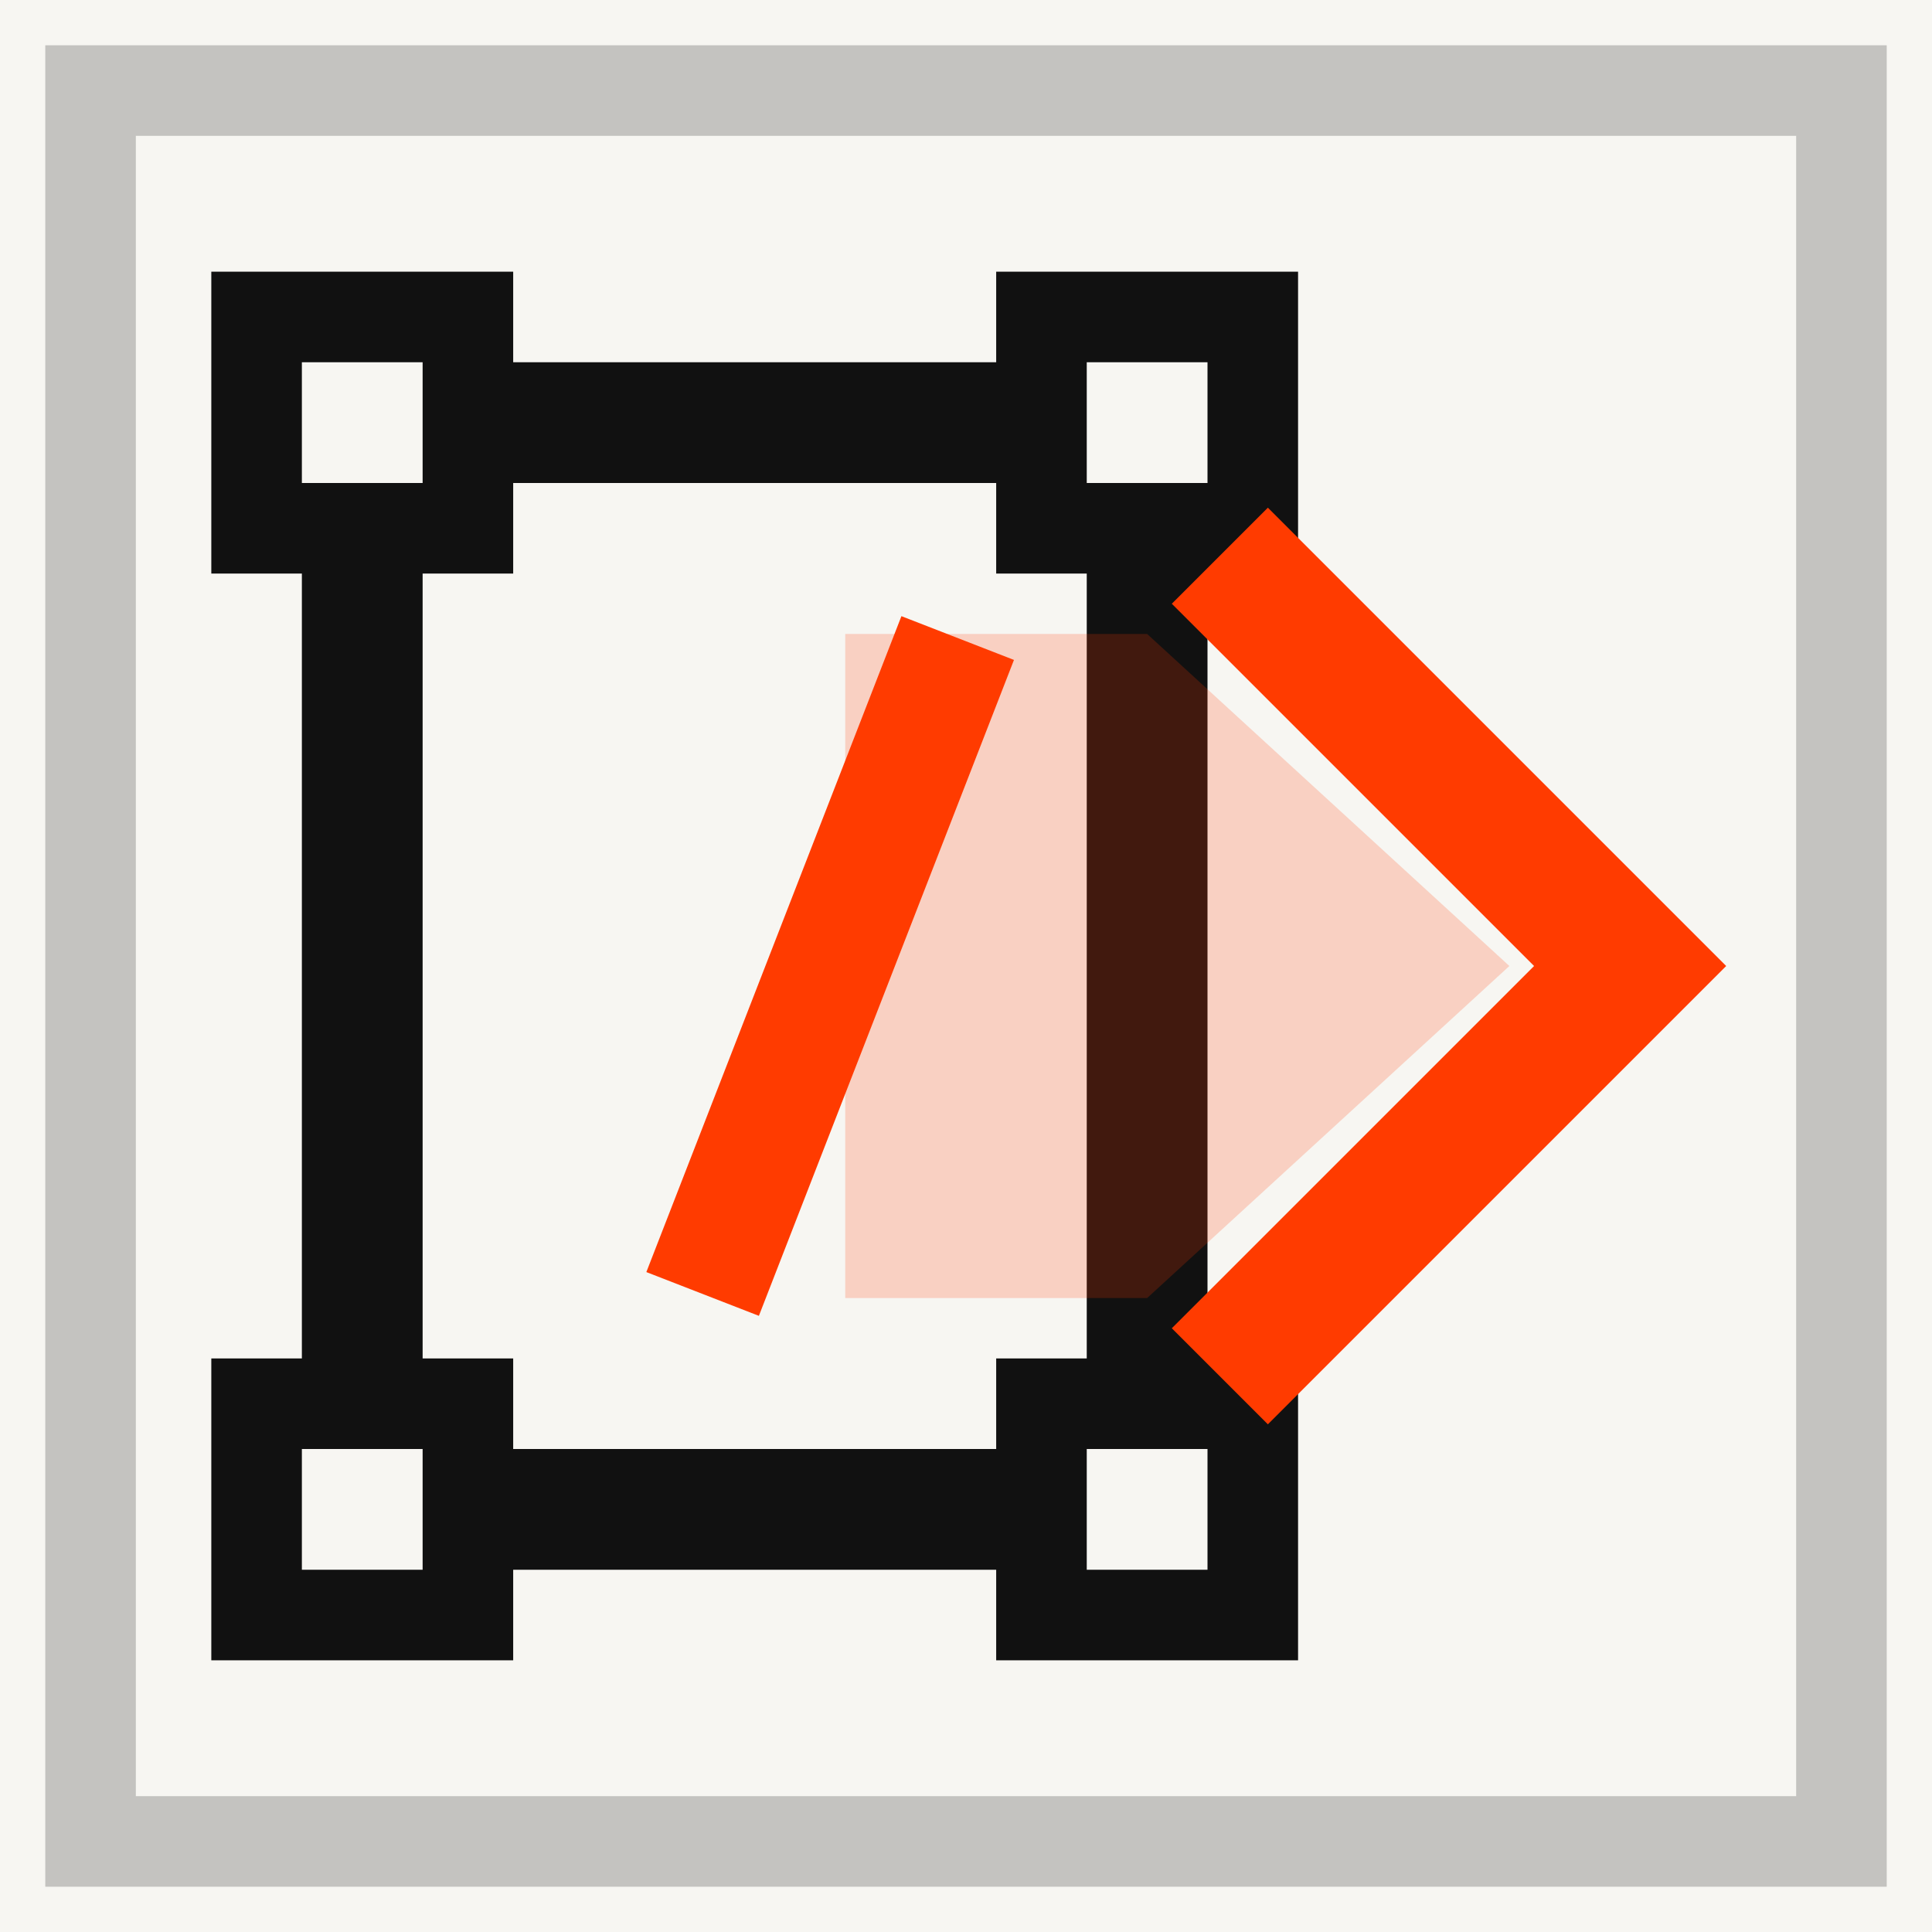
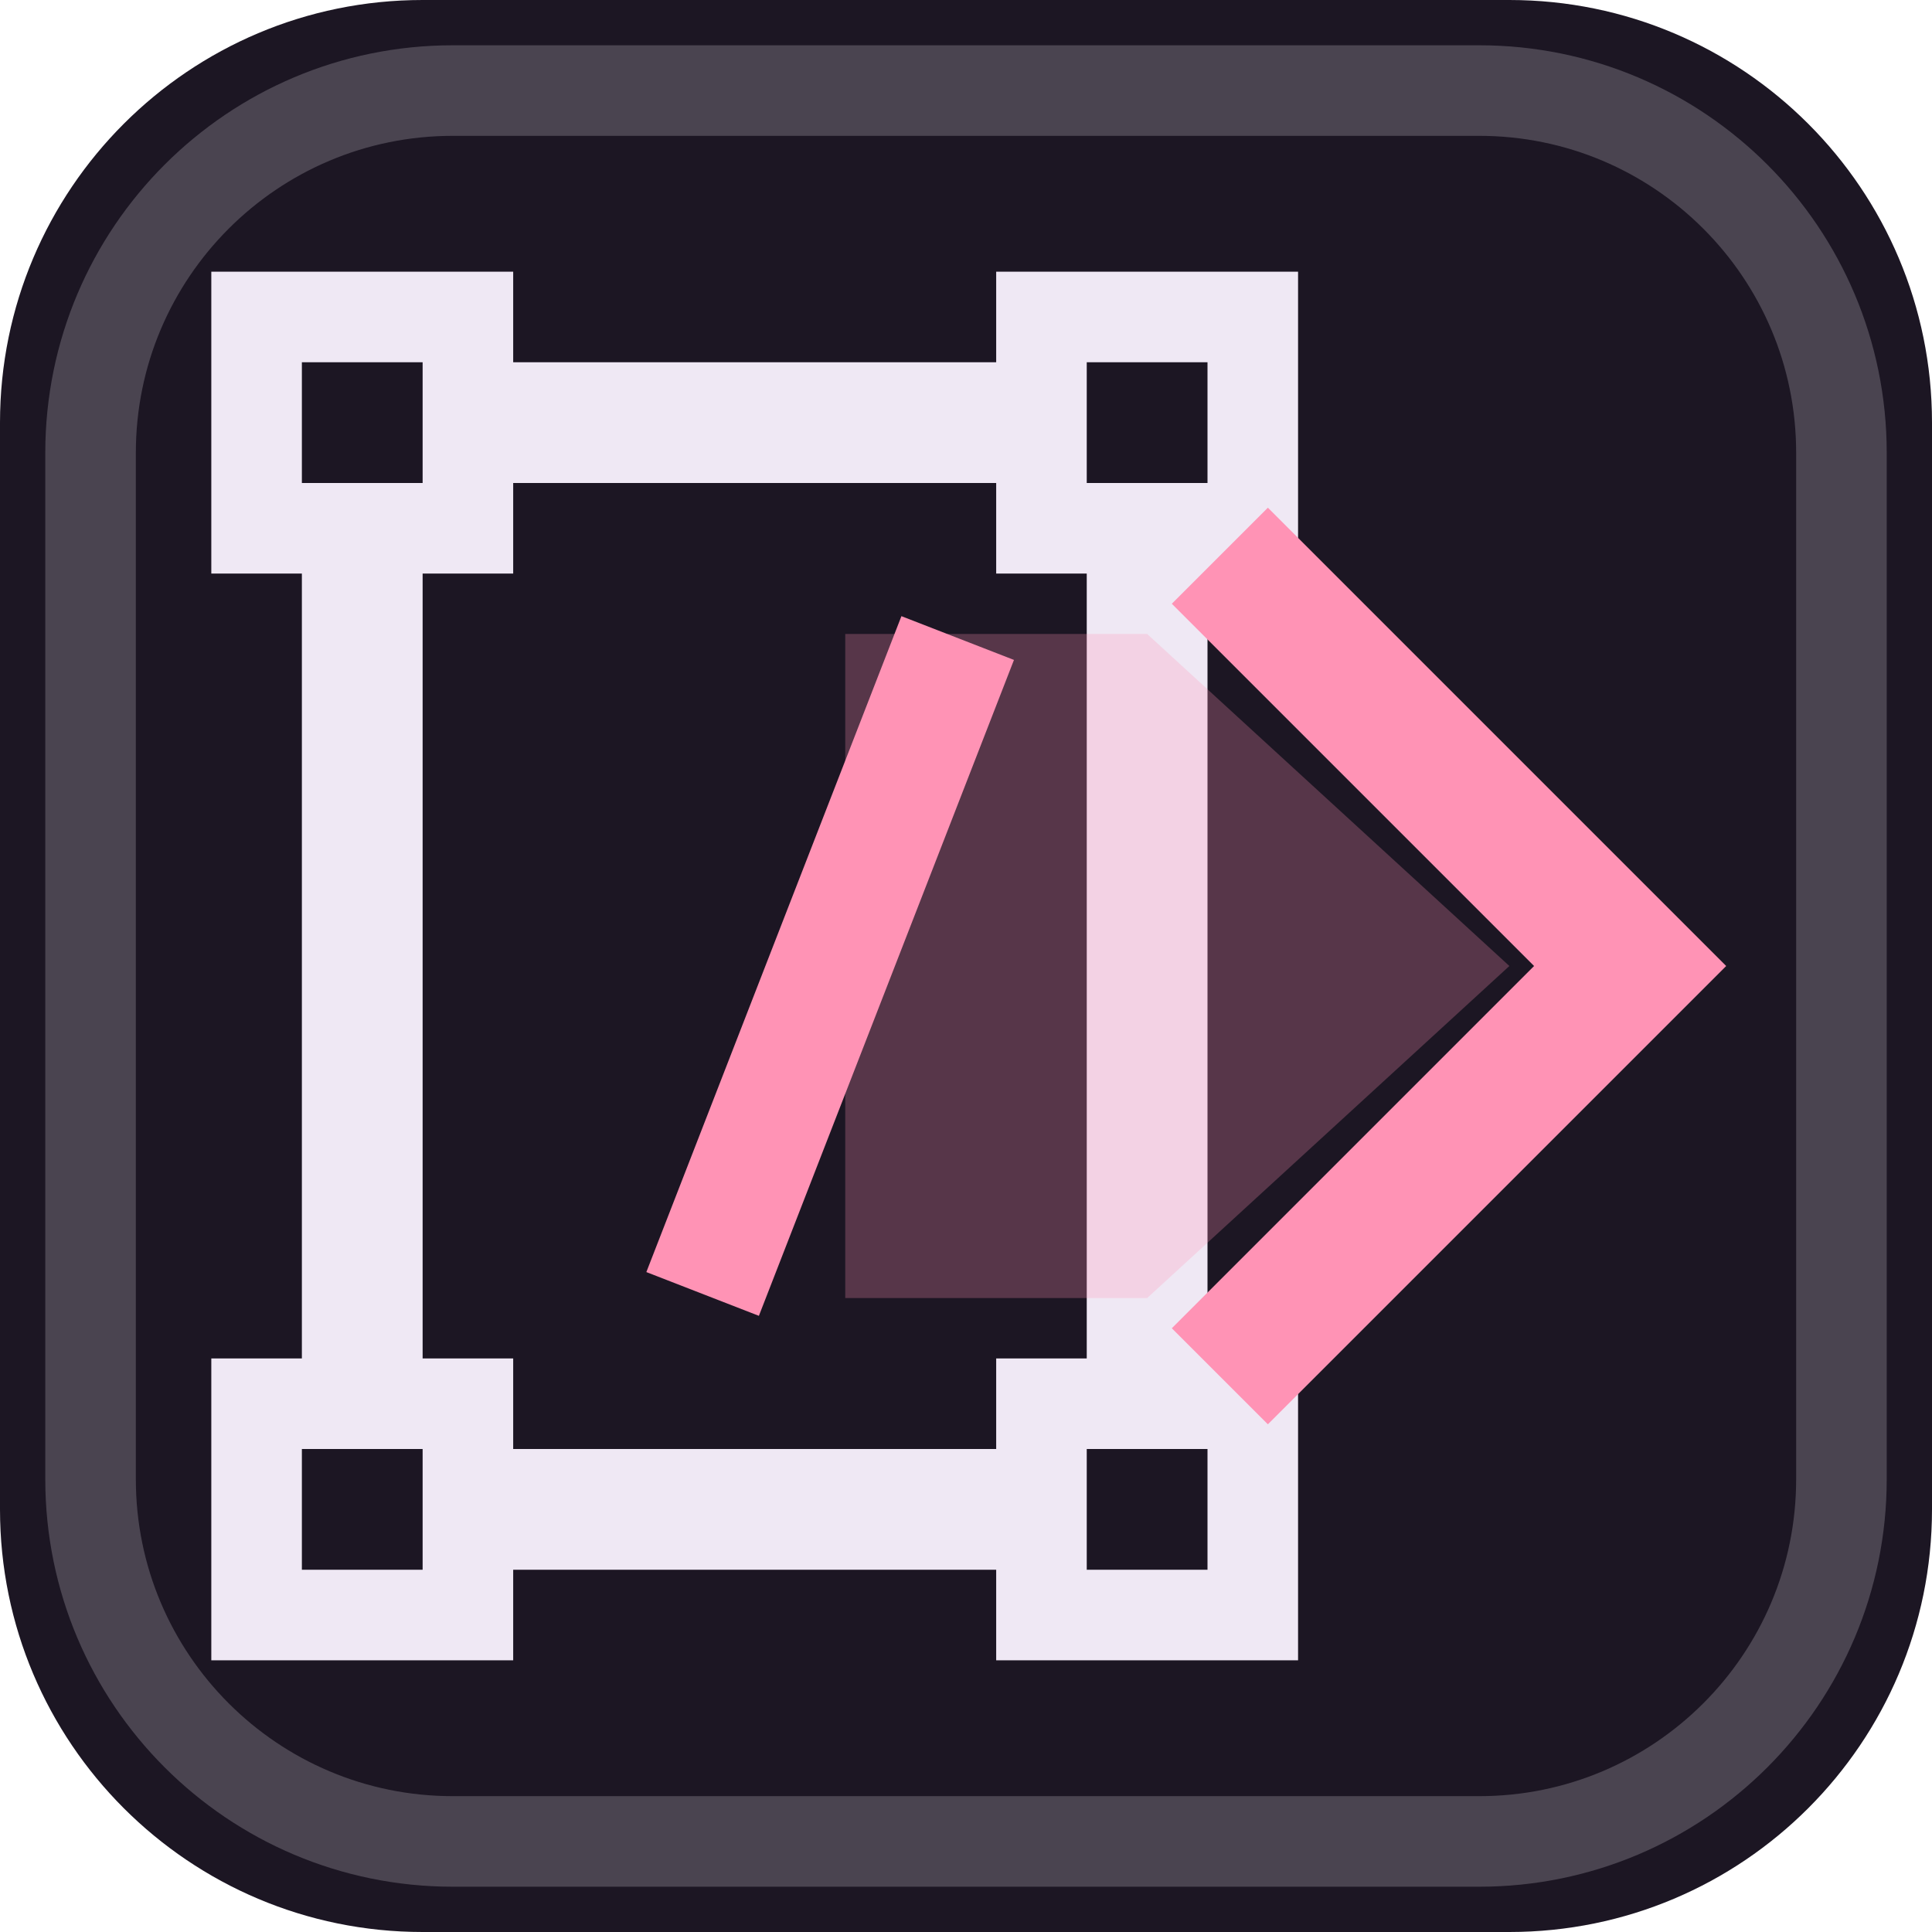
<svg xmlns="http://www.w3.org/2000/svg" viewBox="0 0 32 32" fill="none">
  <style>
-     .bg { fill: #f7f6f2; }
-     .ink { stroke: #111111; }
-     .node { fill: #f7f6f2; stroke: #111111; }
-     .accent-stroke { stroke: #ff3b00; }
-     .accent-fill { fill: #ff3b00; fill-opacity: 0.2; }
-     @media (prefers-color-scheme: dark) {
-       .bg { fill: #131312; }
-       .ink { stroke: #edebe5; }
-       .node { fill: #131312; stroke: #edebe5; }
-       .accent-stroke { stroke: #ff4a12; }
-       .accent-fill { fill: #ff4a12; fill-opacity: 0.26; }
-     }
+     .bg { fill: #1c1623; }
+     .ink { stroke: #efe8f4; }
+     .node { fill: #1c1623; stroke: #efe8f4; }
+     .accent-stroke { stroke: #ff93b5; }
+     .accent-fill { fill: #ff93b5; fill-opacity: 0.26; }
  </style>
-   <rect class="bg" width="32" height="32" />
-   <rect class="ink" x="1.5" y="1.5" width="29" height="29" stroke-width="1.5" stroke-opacity="0.22" />
+   <rect class="bg" width="32" height="32" rx="7" />
+   <rect class="ink" x="1.5" y="1.5" width="29" height="29" rx="6" stroke-width="1.5" stroke-opacity="0.22" />
  <rect class="ink" x="6" y="7" width="13" height="18" stroke-width="2" />
  <rect class="node" x="4.25" y="5.25" width="3.5" height="3.5" stroke-width="1.5" />
  <rect class="node" x="17.25" y="5.25" width="3.5" height="3.5" stroke-width="1.5" />
  <rect class="node" x="4.25" y="23.25" width="3.5" height="3.5" stroke-width="1.5" />
  <rect class="node" x="17.25" y="23.25" width="3.5" height="3.5" stroke-width="1.5" />
  <polygon class="accent-fill" points="14,10.5 19,10.5 25,16 19,21.5 14,21.5" />
  <path class="accent-stroke" d="M12 20.5L15.5 11.5" stroke-width="2" stroke-linecap="square" />
  <path class="accent-stroke" d="M21 10L27 16L21 22" stroke-width="2.25" stroke-linecap="square" stroke-linejoin="miter" />
</svg>
